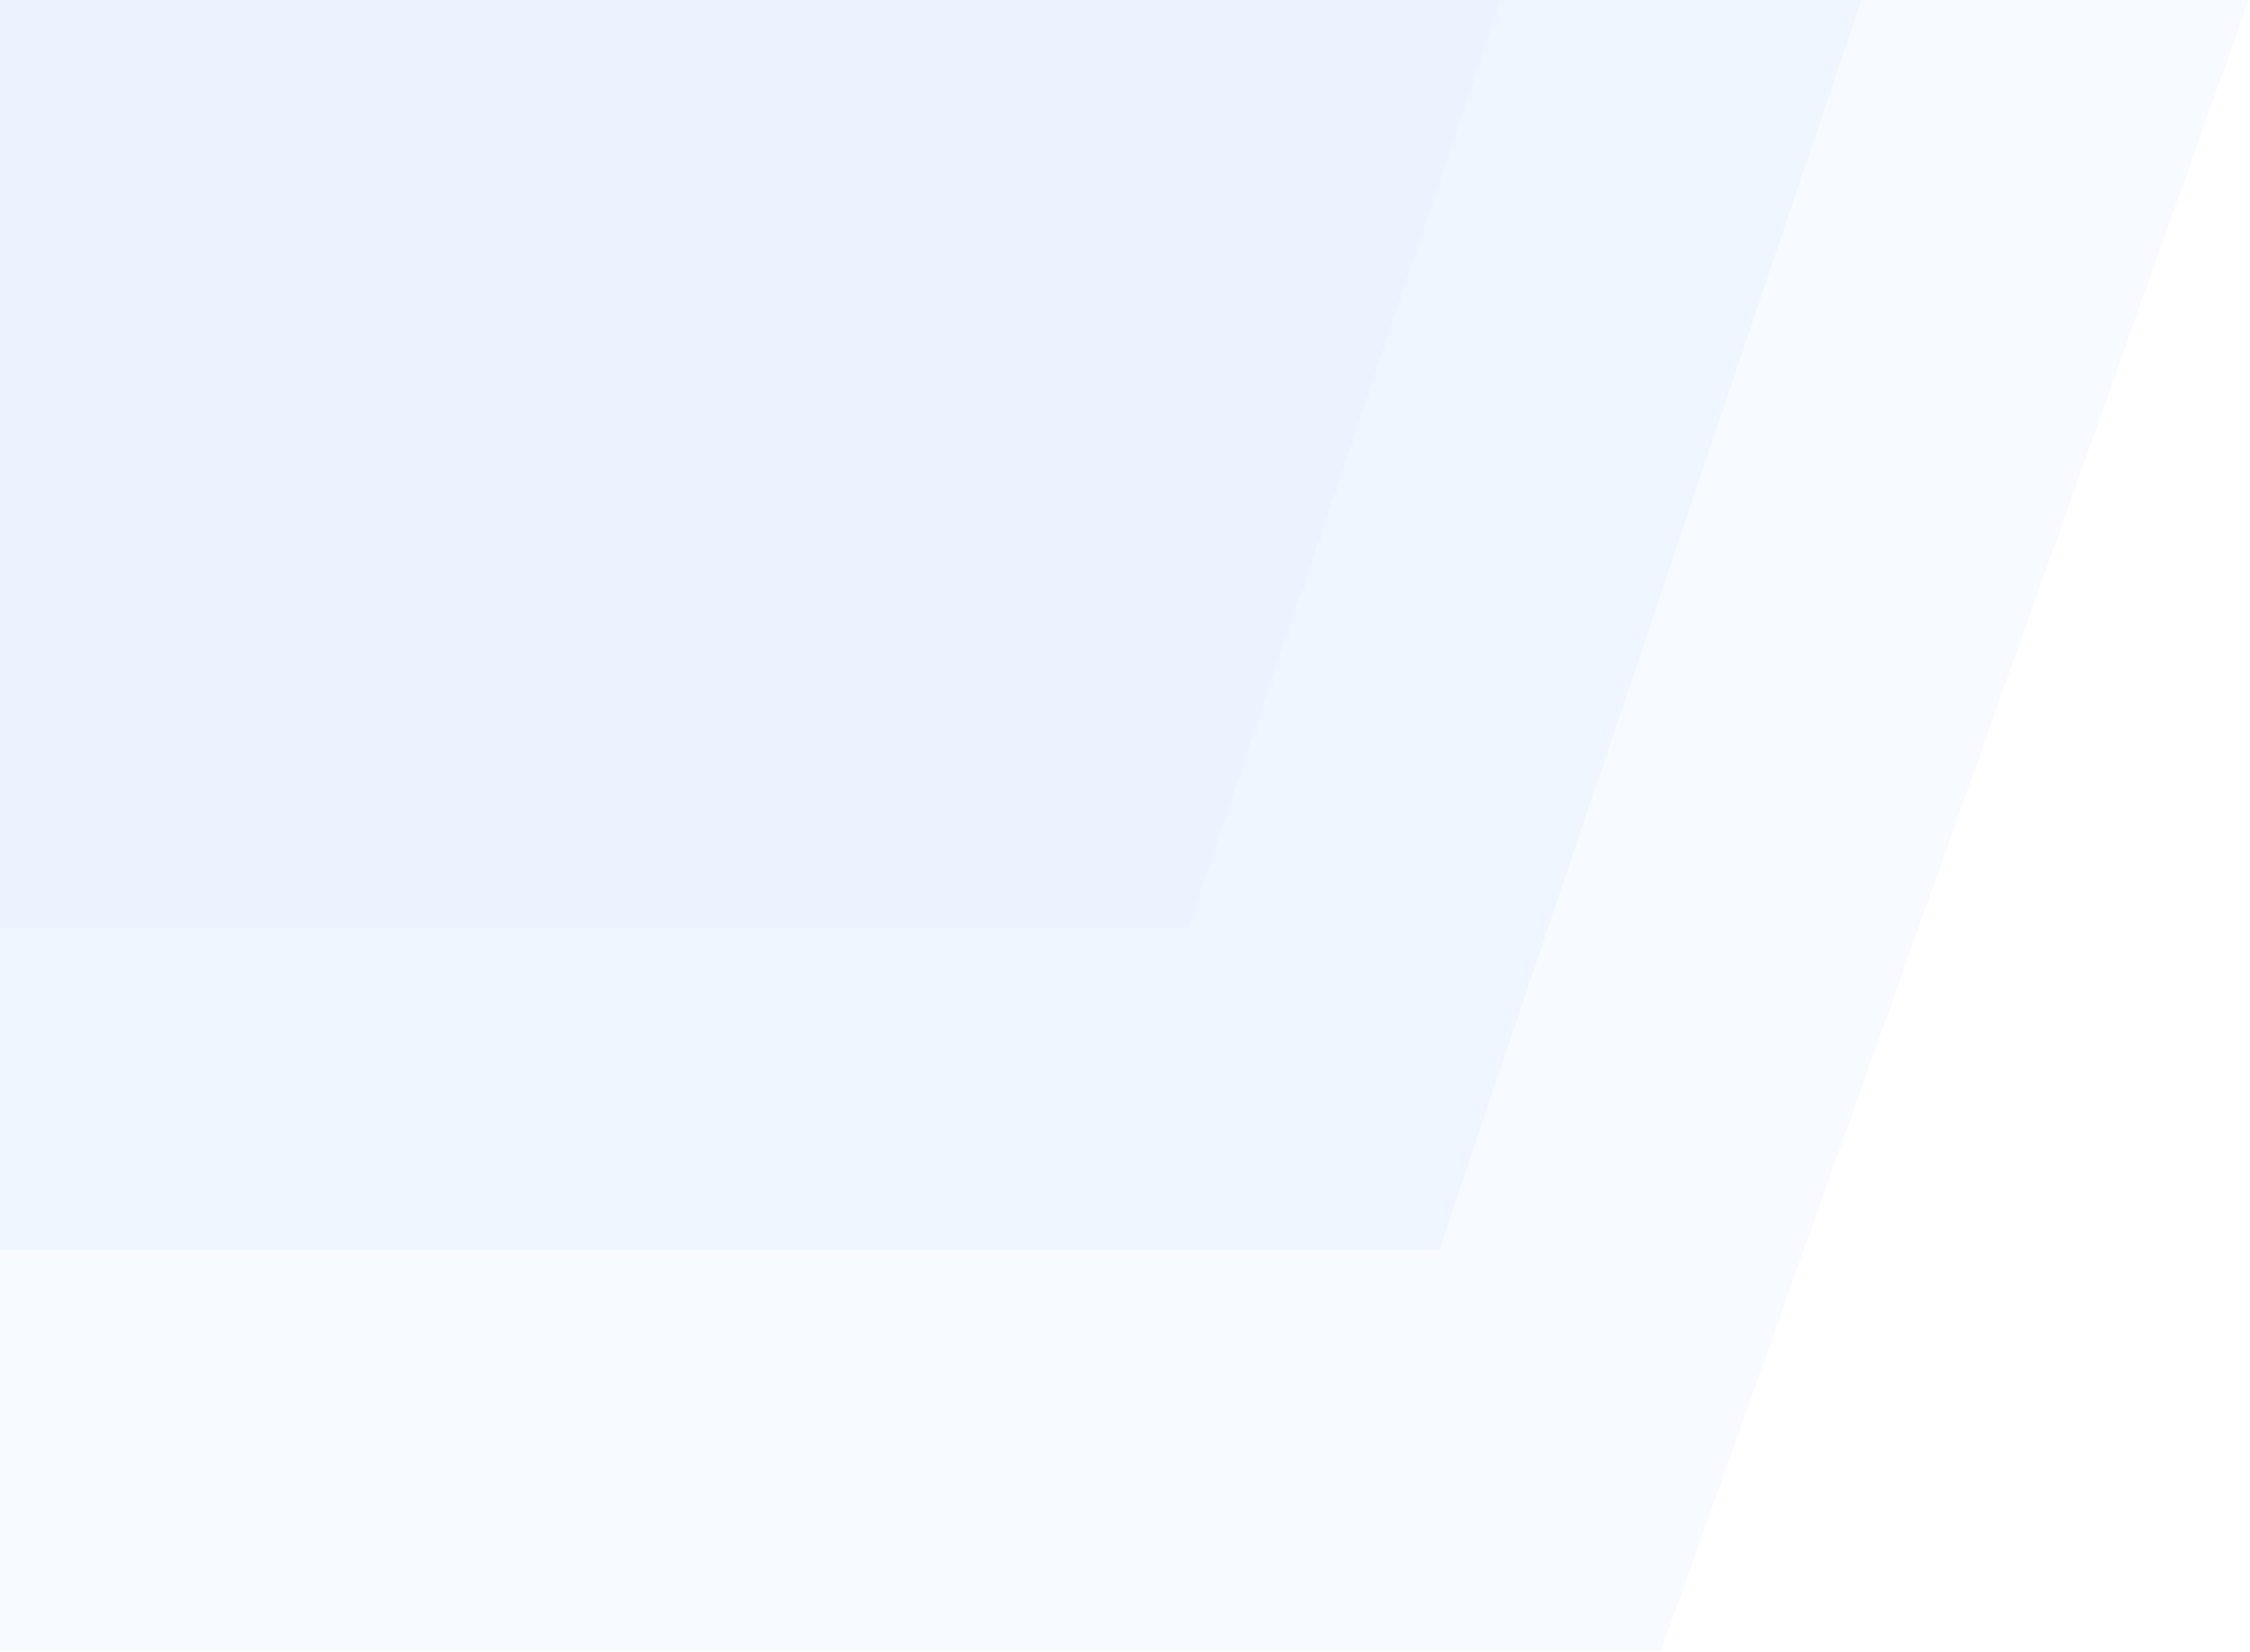
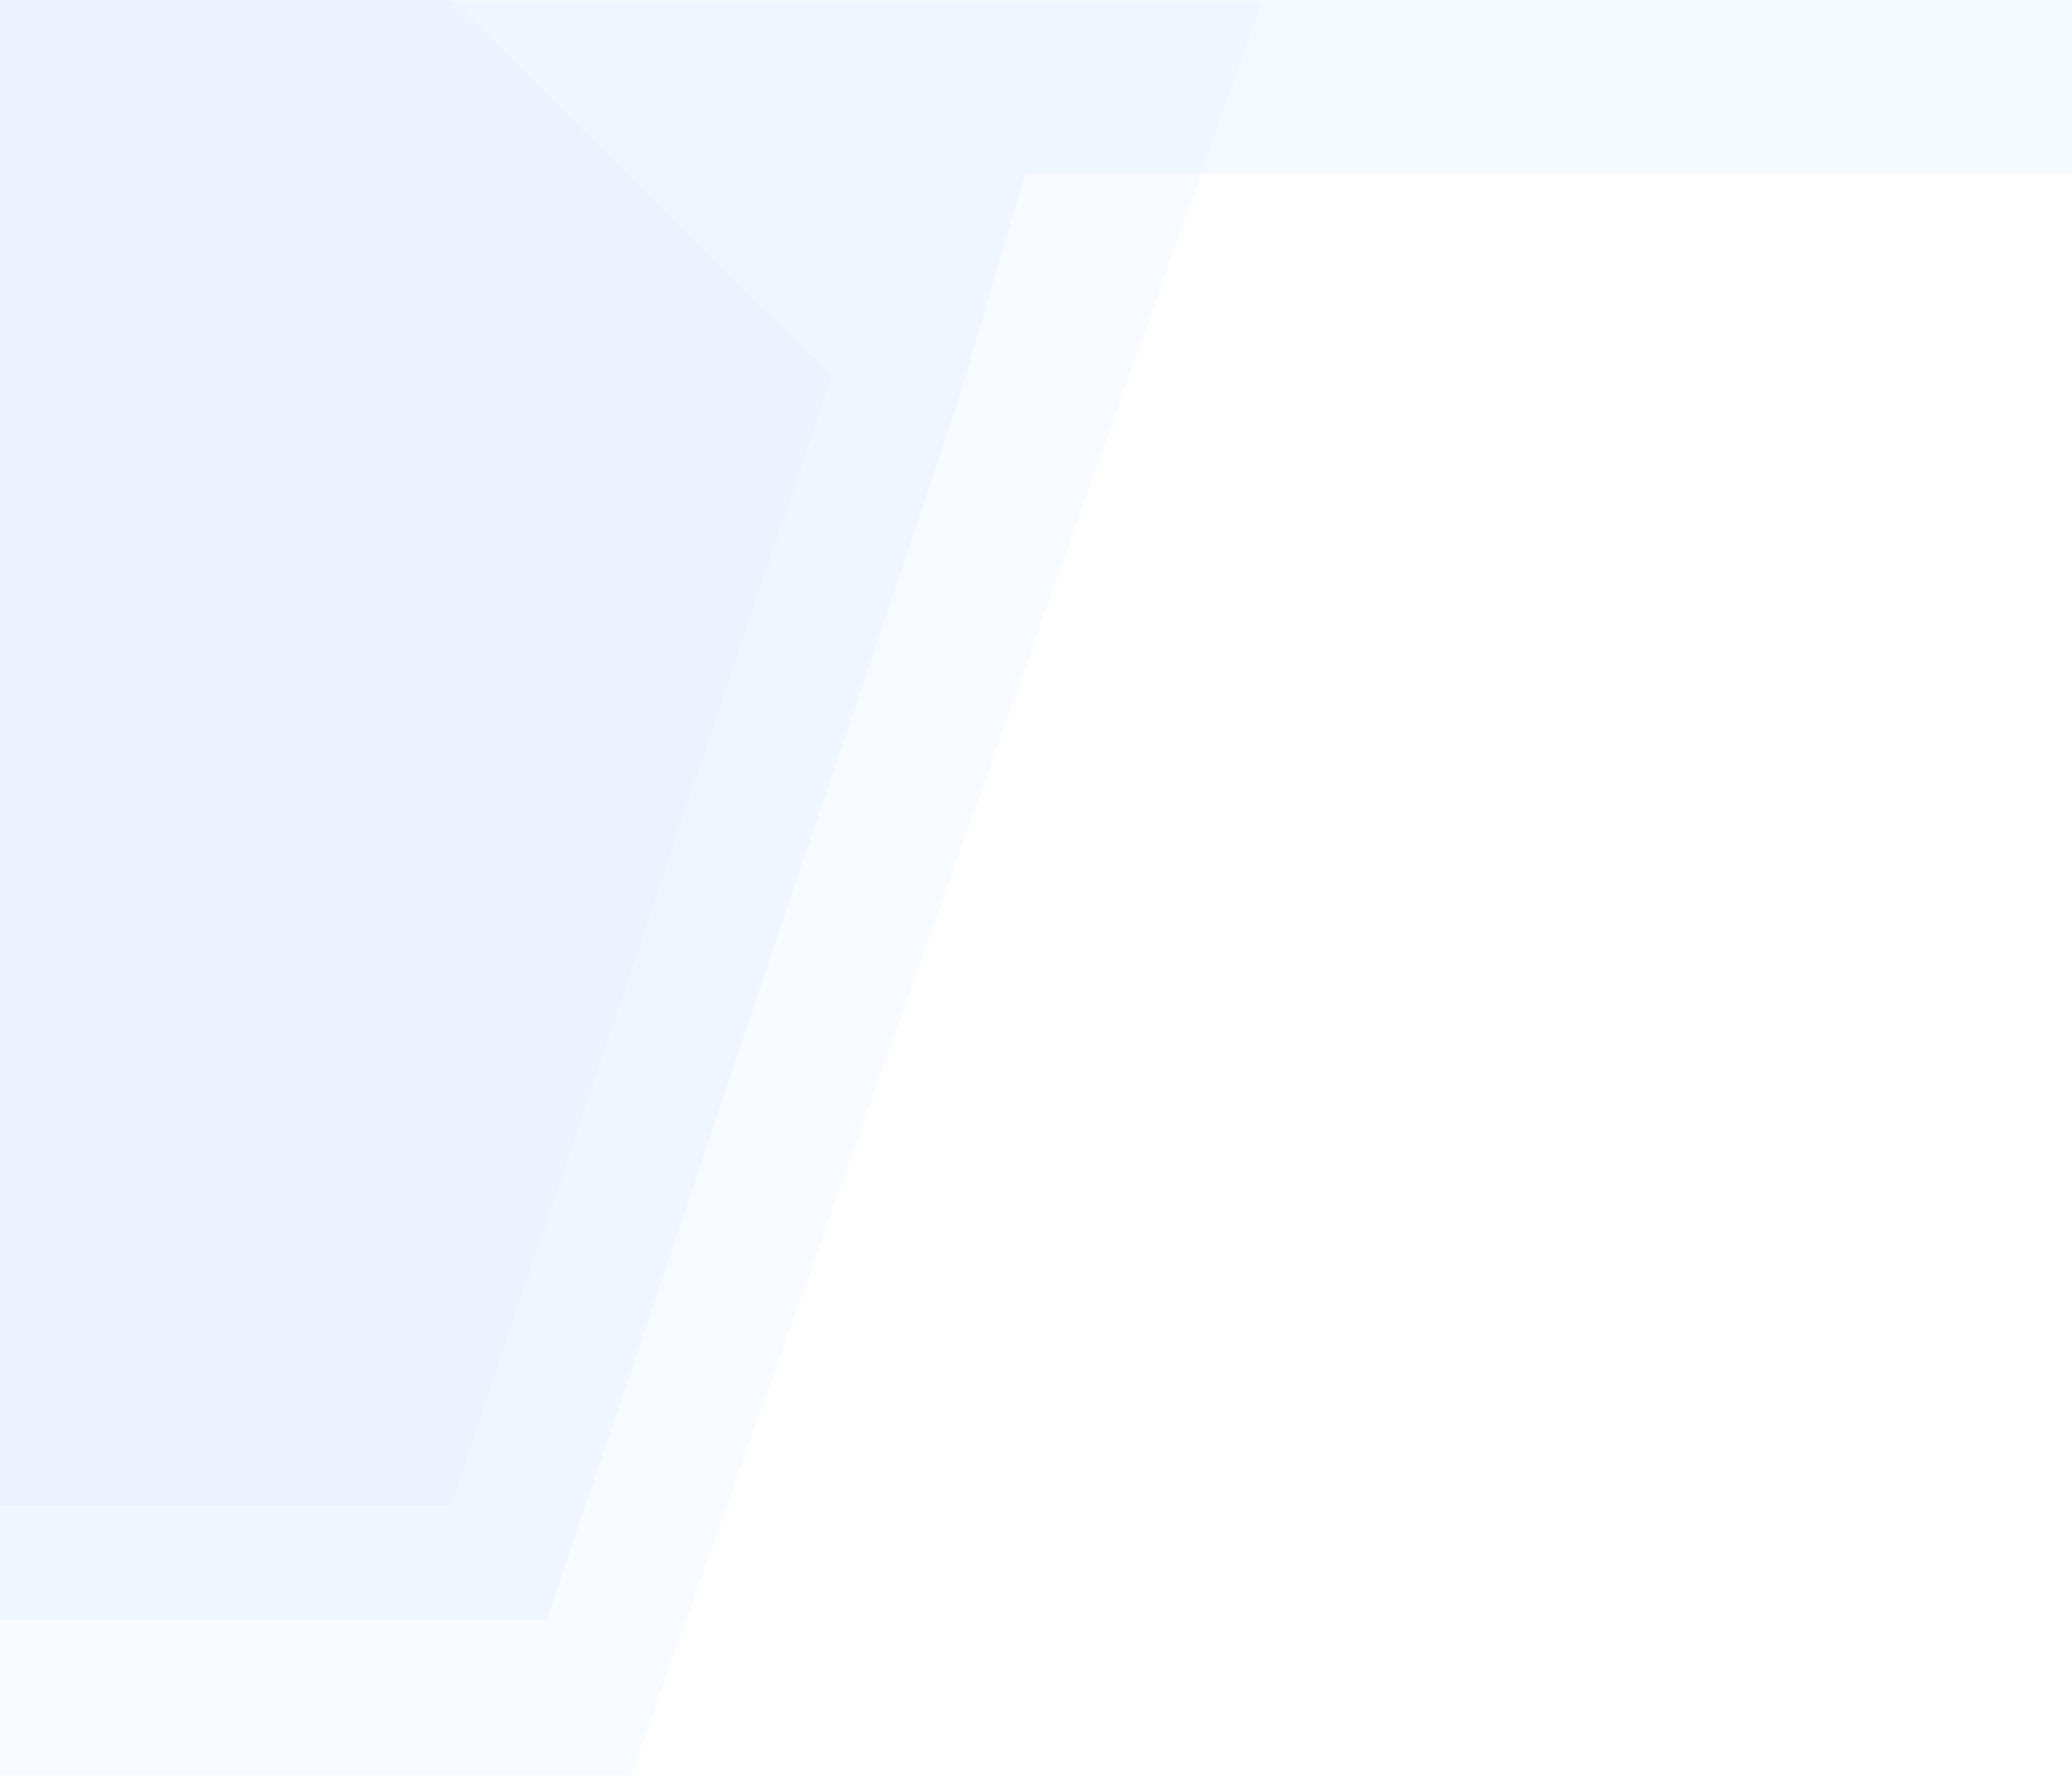
- <svg xmlns="http://www.w3.org/2000/svg" width="594" height="436" viewBox="0 0 594 436" fill="none">
-   <path opacity="0.56" d="M0 330L380 330L491.367 -3.05176e-05L2.88495e-05 -4.29567e-05L0 330Z" fill="#ECF3FF" />
-   <path opacity="0.4" d="M6.10352e-05 436L438.5 436L593.684 6.10352e-05L9.91515e-05 7.01688e-05L6.10352e-05 436Z" fill="#ECF3FF" />
-   <path d="M6.10352e-05 245L313.633 245L396.195 1.52588e-05L8.24537e-05 1.11399e-05L6.10352e-05 245Z" fill="#ECF3FF" />
+ <svg xmlns="http://www.w3.org/2000/svg" width="1440" height="1234" viewBox="0 0 1440 1234" fill="none">
+   <path opacity="0.56" d="M380 1126L0 1126L9.8438e-05 -3.81849e-06L1440 0L1440 120.75L712.5 120.75L665 281.5L570 563L380 1126Z" fill="#ECF3FF" />
+   <path opacity="0.4" d="M438.5 1234L0 1234L0 2L877 2L438.5 1234Z" fill="#ECF3FF" />
+   <path d="M313.633 1046L-4.86663e-05 1046L4.27779e-05 -6.6266e-05L313.633 -3.88474e-05L578 261.5L489.878 523L313.633 1046Z" fill="#ECF3FF" />
</svg>
